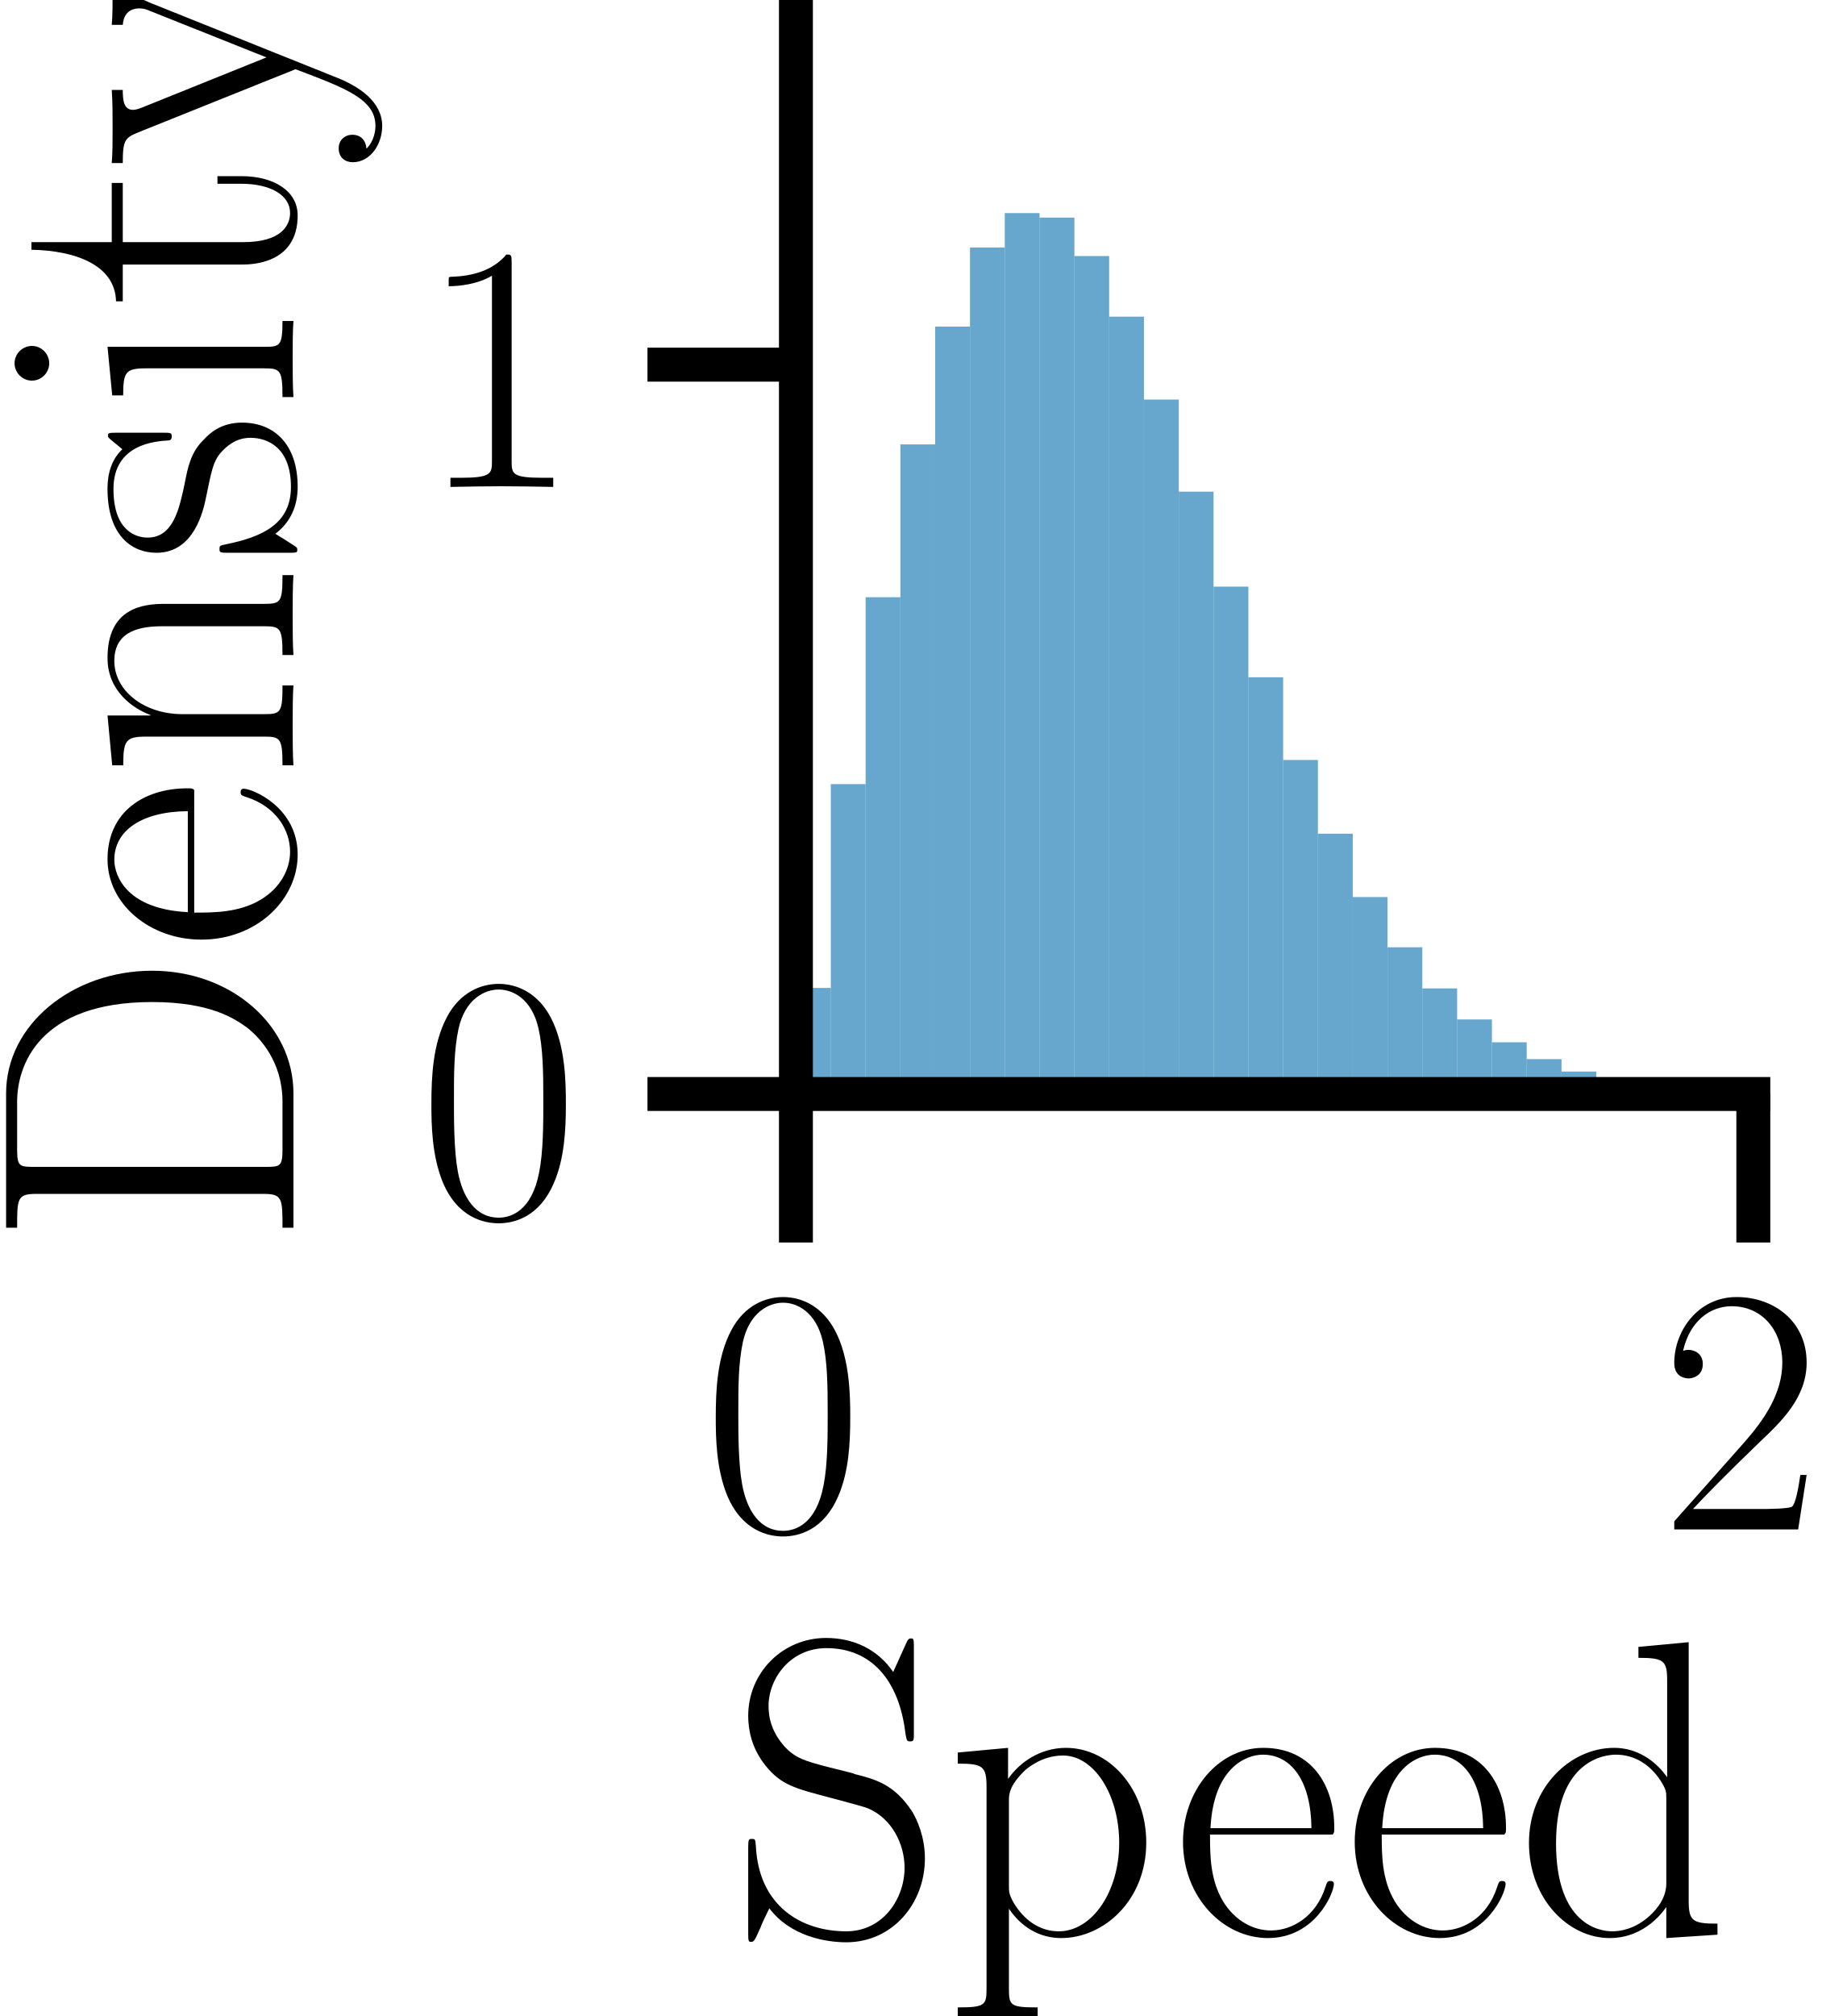
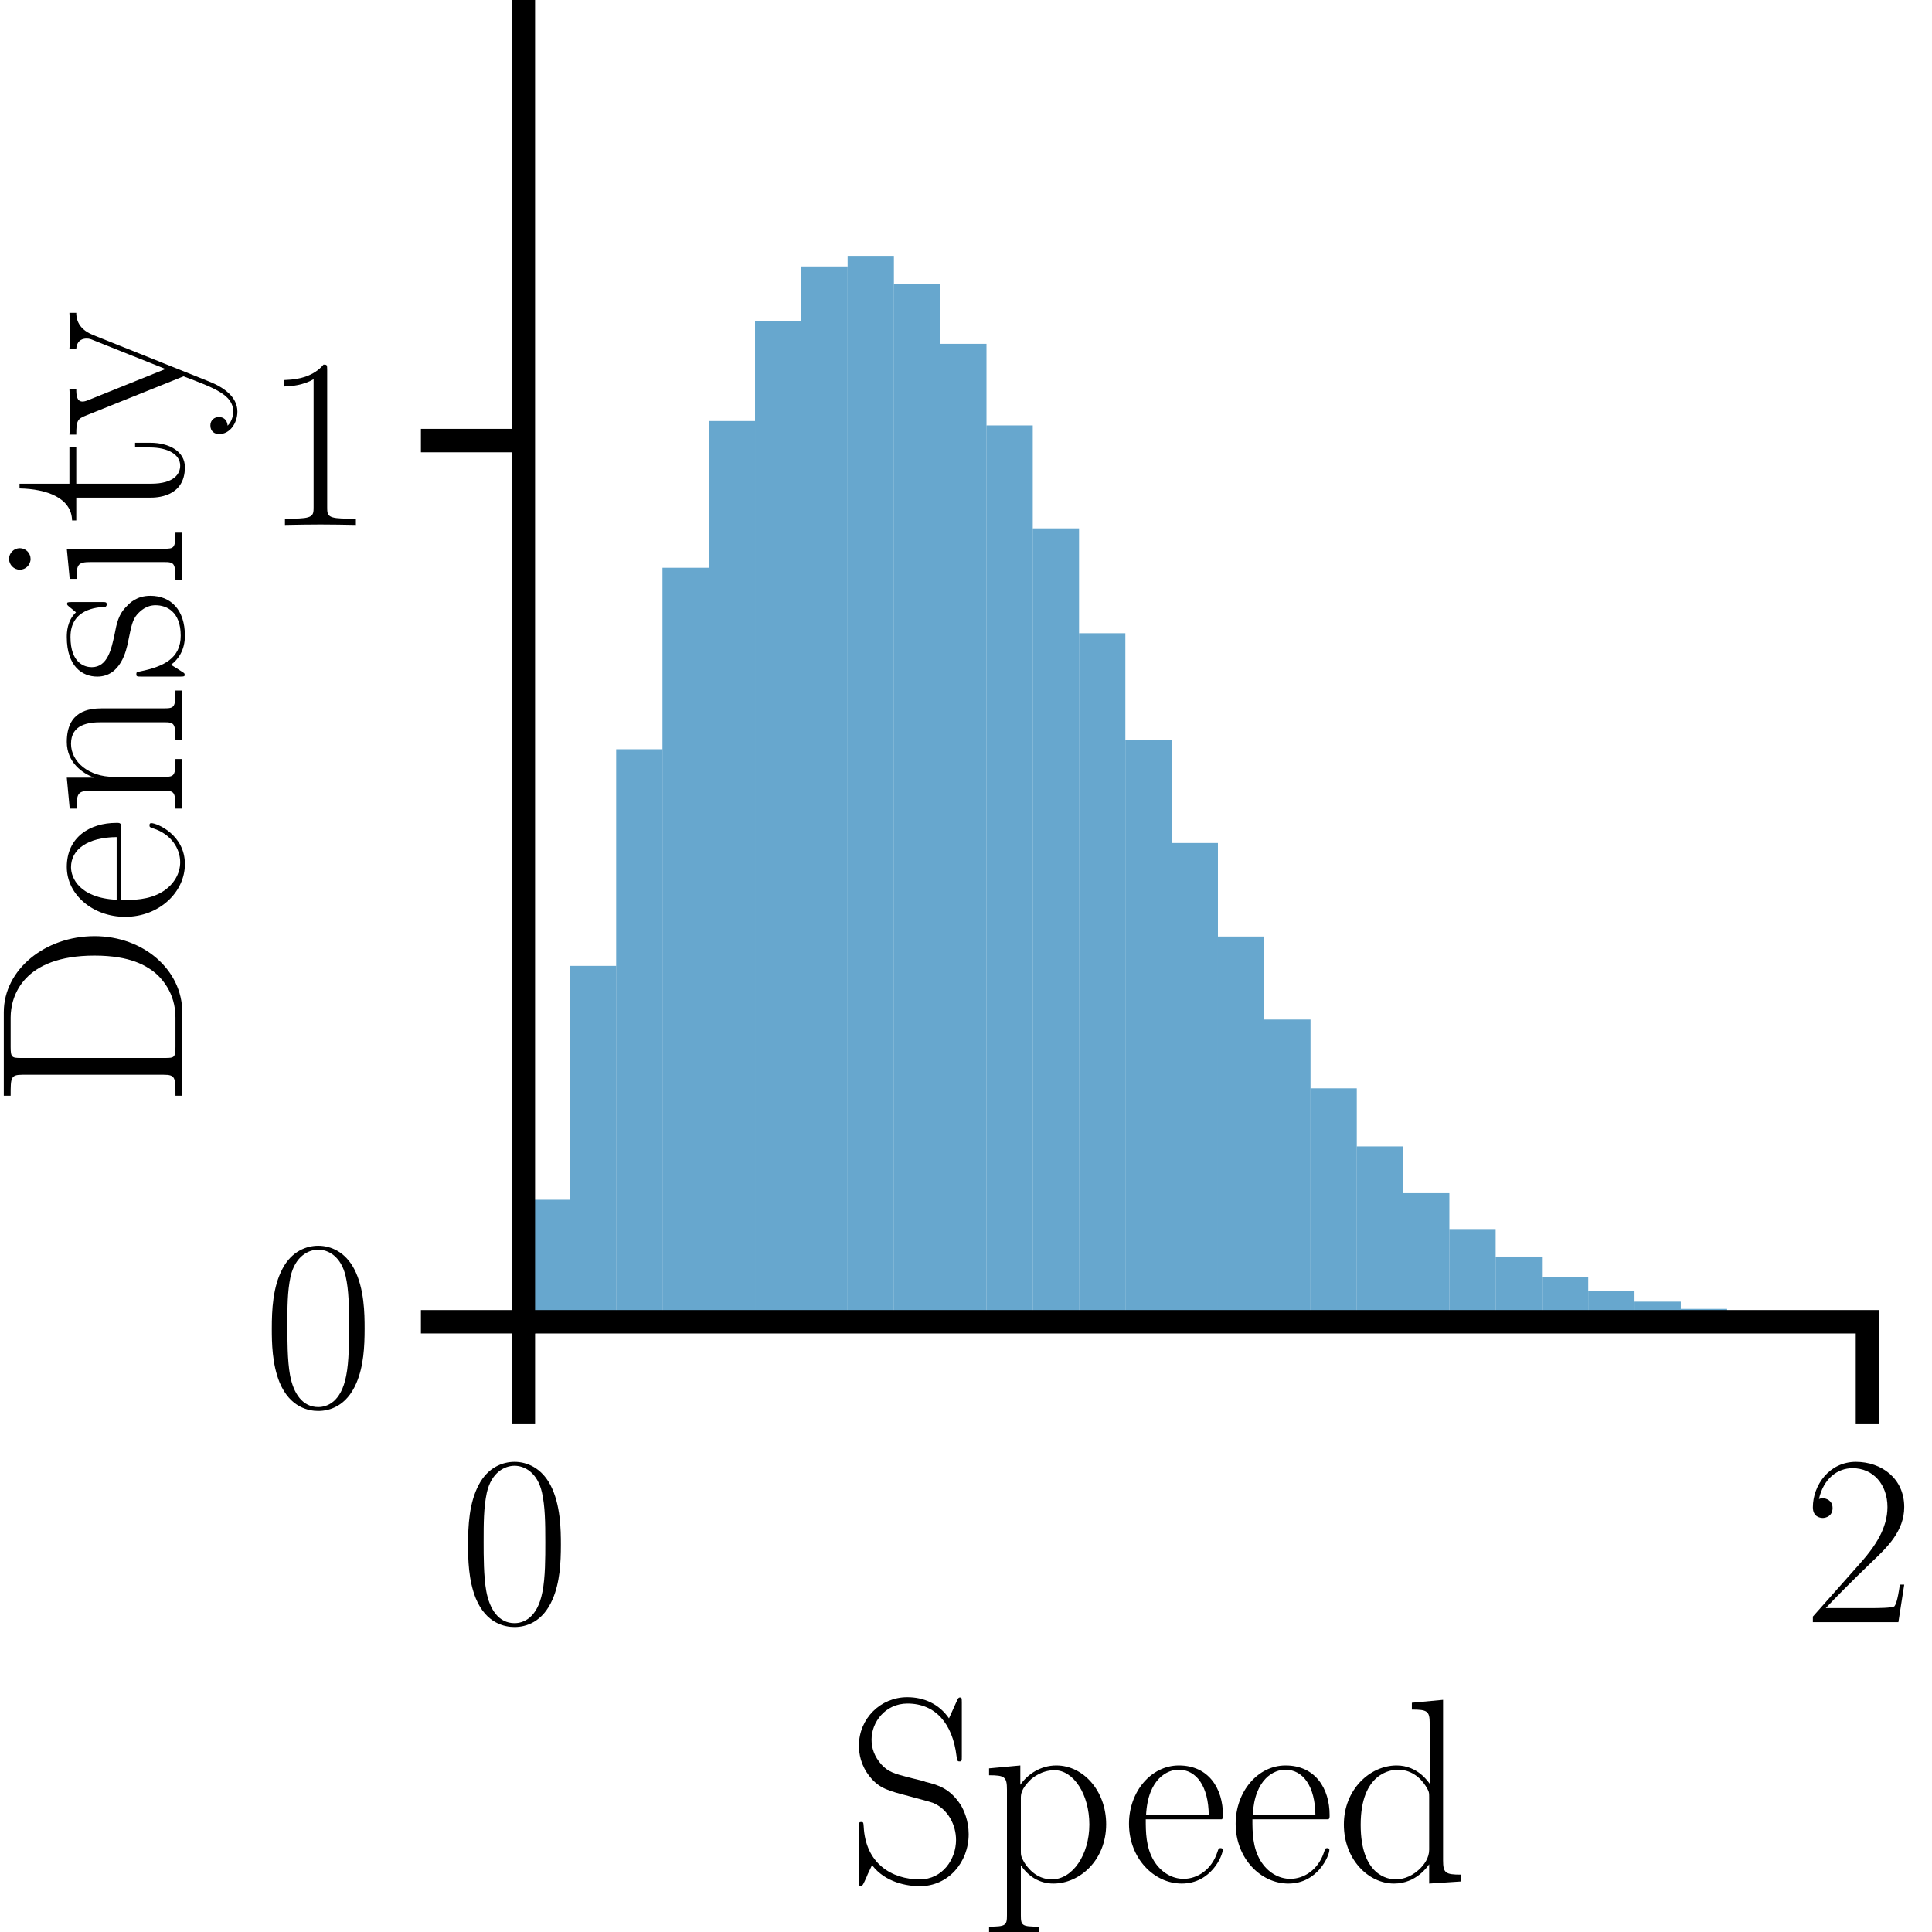
- <svg xmlns="http://www.w3.org/2000/svg" xmlns:xlink="http://www.w3.org/1999/xlink" width="43.542pt" height="47.518pt" viewBox="0 0 43.542 47.518" version="1.1">
+ <svg xmlns="http://www.w3.org/2000/svg" xmlns:xlink="http://www.w3.org/1999/xlink" width="66pt" height="66pt" viewBox="0 0 66 66" version="1.1">
  <defs>
    <style type="text/css">*{stroke-linejoin: round; stroke-linecap: butt}</style>
  </defs>
  <g id="figure_1">
    <g id="patch_1">
-       <path d="M 0 47.518  L 43.542 47.518  L 43.542 0  L 0 0  L 0 47.518  z " style="fill: none" />
+       <path d="M 0 66  L 66 66  L 66 0  L 0 0  L 0 66  z " style="fill: none" />
    </g>
    <g id="axes_1">
      <g id="patch_2">
-         <path d="M 18.765 25.786  L 41.337 25.786  L 41.337 -0  L 18.765 -0  L 18.765 25.786  z " style="fill: none" />
+         <path d="M 17.879 45.153  L 63.795 45.153  L 63.795 -0  L 17.879 -0  L 17.879 45.153  z " style="fill: none" />
      </g>
      <g id="matplotlib.axis_1">
        <g id="xtick_1">
          <g id="line2d_1">
            <defs>
-               <path id="mf5dc835728" d="M 0 0  L 0 3.5  " style="stroke: #000000; stroke-width: 0.8" />
-             </defs>
-             <g>
-               <use xlink:href="#mf5dc835728" x="18.765" y="25.786" style="stroke: #000000; stroke-width: 0.8" />
+               <path id="ma8fe5683b4" d="M 0 0  L 0 3.5  " style="stroke: #000000; stroke-width: 0.8" />
+             </defs>
+             <g>
+               <use xlink:href="#ma8fe5683b4" x="17.879" y="45.153" style="stroke: #000000; stroke-width: 0.8" />
            </g>
          </g>
          <g id="text_1">
-             <g transform="translate(16.5601 36.0491) scale(0.0833 -0.0833)">
+             <g transform="translate(15.67453 55.41574) scale(0.0833 -0.0833)">
              <defs>
                <path id="CMR17-30" d="M 2688 2038  C 2688 2430 2682 3099 2413 3613  C 2176 4063 1798 4224 1466 4224  C 1158 4224 768 4082 525 3620  C 269 3137 243 2539 243 2038  C 243 1671 250 1112 448 623  C 723 -39 1216 -128 1466 -128  C 1760 -128 2208 -7 2470 604  C 2662 1048 2688 1568 2688 2038  z M 1466 -26  C 1056 -26 813 328 723 816  C 653 1196 653 1749 653 2109  C 653 2604 653 3015 736 3407  C 858 3954 1216 4121 1466 4121  C 1728 4121 2067 3947 2189 3420  C 2272 3054 2278 2623 2278 2109  C 2278 1691 2278 1176 2202 797  C 2067 96 1690 -26 1466 -26  z " transform="scale(0.015625)" />
              </defs>
              <use xlink:href="#CMR17-30" transform="scale(0.996264)" />
            </g>
          </g>
        </g>
        <g id="xtick_2">
          <g id="line2d_2">
            <g>
-               <use xlink:href="#mf5dc835728" x="41.337" y="25.786" style="stroke: #000000; stroke-width: 0.8" />
+               <use xlink:href="#ma8fe5683b4" x="63.795" y="45.153" style="stroke: #000000; stroke-width: 0.8" />
            </g>
          </g>
          <g id="text_2">
-             <g transform="translate(39.13297 36.0491) scale(0.0833 -0.0833)">
+             <g transform="translate(61.59068 55.41574) scale(0.0833 -0.0833)">
              <defs>
                <path id="CMR17-32" d="M 2669 990  L 2554 990  C 2490 537 2438 460 2413 422  C 2381 371 1920 371 1830 371  L 602 371  C 832 620 1280 1073 1824 1596  C 2214 1966 2669 2400 2669 3033  C 2669 3788 2067 4224 1395 4224  C 691 4224 262 3603 262 3027  C 262 2777 448 2745 525 2745  C 589 2745 781 2783 781 3007  C 781 3206 614 3264 525 3264  C 486 3264 448 3257 422 3244  C 544 3788 915 4057 1306 4057  C 1862 4057 2227 3616 2227 3033  C 2227 2477 1901 1998 1536 1583  L 262 147  L 262 0  L 2515 0  L 2669 990  z " transform="scale(0.015625)" />
              </defs>
              <use xlink:href="#CMR17-32" transform="scale(0.996264)" />
            </g>
          </g>
        </g>
        <g id="text_3">
-           <g transform="translate(17.18251 45.58127) scale(0.1 -0.1)">
+           <g transform="translate(28.93037 64.25606) scale(0.09 -0.09)">
            <defs>
              <path id="CMR17-53" d="M 2803 4351  C 2803 4467 2797 4473 2758 4473  C 2720 4473 2707 4447 2682 4390  L 2490 3965  C 2246 4320 1875 4480 1472 4480  C 819 4480 294 3958 294 3301  C 294 3101 339 2817 557 2546  C 794 2250 1018 2198 1530 2063  C 1722 2011 2042 1927 2106 1901  C 2470 1747 2662 1360 2662 999  C 2662 534 2336 38 1779 38  C 1094 38 454 425 410 1328  C 403 1431 397 1437 352 1437  C 301 1437 294 1431 294 1302  L 294 0  C 294 -116 301 -122 339 -122  C 384 -122 397 -90 486 109  C 493 128 493 141 614 386  C 934 -39 1472 -128 1779 -128  C 2477 -128 2970 457 2970 1141  C 2970 1476 2848 1734 2778 1850  C 2509 2263 2221 2340 1914 2417  C 1869 2437 1856 2437 1498 2527  C 1152 2617 1005 2662 845 2836  C 666 3036 602 3243 602 3449  C 602 3868 934 4326 1478 4326  C 2157 4326 2579 3842 2675 3036  C 2694 2920 2701 2914 2746 2914  C 2803 2914 2803 2933 2803 3043  L 2803 4351  z " transform="scale(0.015625)" />
              <path id="CMR17-70" d="M 1408 -1114  C 998 -1114 973 -1088 973 -834  L 973 380  C 1158 109 1427 -64 1766 -64  C 2406 -64 3053 503 3053 1382  C 3053 2196 2496 2816 1837 2816  C 1453 2816 1139 2603 960 2345  L 960 2816  L 198 2745  L 198 2577  C 576 2577 634 2539 634 2228  L 634 -834  C 634 -1081 608 -1114 198 -1114  L 198 -1280  C 352 -1268 634 -1268 800 -1268  C 966 -1268 1254 -1268 1408 -1280  L 1408 -1114  z M 973 2015  C 973 2106 973 2241 1222 2481  C 1254 2506 1472 2700 1792 2700  C 2259 2700 2643 2112 2643 1376  C 2643 639 2234 38 1728 38  C 1498 38 1248 148 1056 451  C 973 594 973 632 973 736  L 973 2015  z " transform="scale(0.015625)" />
              <path id="CMR17-65" d="M 2438 1503  C 2464 1529 2464 1542 2464 1606  C 2464 2251 2118 2816 1389 2816  C 710 2816 173 2175 173 1394  C 173 554 781 -64 1459 -64  C 2176 -64 2458 619 2458 755  C 2458 800 2419 800 2406 800  C 2362 800 2355 787 2330 709  C 2189 270 1837 51 1504 51  C 1229 51 954 206 781 490  C 582 819 582 1200 582 1503  L 2438 1503  z M 589 1600  C 634 2511 1126 2713 1382 2713  C 1818 2713 2112 2308 2118 1600  L 589 1600  z " transform="scale(0.015625)" />
              <path id="CMR17-64" d="M 1869 4345  L 1869 4179  C 2246 4179 2304 4141 2304 3843  L 2304 2371  C 2278 2403 2016 2816 1498 2816  C 845 2816 211 2228 211 1376  C 211 529 806 -64 1434 -64  C 1978 -64 2259 361 2291 406  L 2291 -64  L 3066 -13  L 3066 154  C 2688 154 2630 193 2630 503  L 2630 4416  L 1869 4345  z M 2291 762  C 2291 568 2176 393 2029 264  C 1811 70 1594 38 1472 38  C 1286 38 621 135 621 1369  C 621 2636 1363 2713 1530 2713  C 1824 2713 2061 2545 2208 2313  C 2291 2177 2291 2157 2291 2041  L 2291 762  z " transform="scale(0.015625)" />
            </defs>
            <use xlink:href="#CMR17-53" transform="scale(0.996264)" />
            <use xlink:href="#CMR17-70" transform="translate(50.89537 0) scale(0.996264)" />
            <use xlink:href="#CMR17-65" transform="translate(104.3932 0) scale(0.996264)" />
            <use xlink:href="#CMR17-65" transform="translate(144.8788 0) scale(0.996264)" />
            <use xlink:href="#CMR17-64" transform="translate(185.3645 0) scale(0.996264)" />
          </g>
        </g>
      </g>
      <g id="matplotlib.axis_2">
        <g id="ytick_1">
          <g id="line2d_3">
            <defs>
-               <path id="mba08b5ce9a" d="M 0 0  L -3.5 0  " style="stroke: #000000; stroke-width: 0.8" />
-             </defs>
-             <g>
-               <use xlink:href="#mba08b5ce9a" x="18.765" y="25.786" style="stroke: #000000; stroke-width: 0.8" />
+               <path id="mc3b4d308cf" d="M 0 0  L -3.5 0  " style="stroke: #000000; stroke-width: 0.8" />
+             </defs>
+             <g>
+               <use xlink:href="#mc3b4d308cf" x="17.879" y="45.153" style="stroke: #000000; stroke-width: 0.8" />
            </g>
          </g>
          <g id="text_4">
-             <g transform="translate(9.855677 28.66755) scale(0.0833 -0.0833)">
+             <g transform="translate(8.970112 48.03419) scale(0.0833 -0.0833)">
              <use xlink:href="#CMR17-30" transform="scale(0.996264)" />
            </g>
          </g>
        </g>
        <g id="ytick_2">
          <g id="line2d_4">
            <g>
-               <use xlink:href="#mba08b5ce9a" x="18.765" y="8.595" style="stroke: #000000; stroke-width: 0.8" />
+               <use xlink:href="#mc3b4d308cf" x="17.879" y="15.051" style="stroke: #000000; stroke-width: 0.8" />
            </g>
          </g>
          <g id="text_5">
-             <g transform="translate(9.855677 11.47688) scale(0.0833 -0.0833)">
+             <g transform="translate(8.970112 17.93243) scale(0.0833 -0.0833)">
              <defs>
                <path id="CMR17-31" d="M 1702 4083  C 1702 4217 1696 4224 1606 4224  C 1357 3927 979 3833 621 3820  C 602 3820 570 3820 563 3808  C 557 3795 557 3782 557 3648  C 755 3648 1088 3686 1344 3839  L 1344 467  C 1344 243 1331 166 781 166  L 589 166  L 589 0  C 896 6 1216 12 1523 12  C 1830 12 2150 6 2458 0  L 2458 166  L 2266 166  C 1715 166 1702 236 1702 467  L 1702 4083  z " transform="scale(0.015625)" />
              </defs>
              <use xlink:href="#CMR17-31" transform="scale(0.996264)" />
            </g>
          </g>
        </g>
        <g id="text_6">
-           <g transform="translate(6.918498 29.45592) rotate(-90) scale(0.1 -0.1)">
+           <g transform="translate(6.22665 37.89826) rotate(-90) scale(0.09 -0.09)">
            <defs>
              <path id="CMR17-44" d="M 333 4352  L 333 4185  C 774 4185 845 4185 845 3898  L 845 453  C 845 166 774 166 333 166  L 333 0  L 2368 0  C 3398 0 4224 943 4224 2140  C 4224 3344 3411 4352 2368 4352  L 333 4352  z M 1523 166  C 1267 166 1254 198 1254 414  L 1254 3936  C 1254 4153 1267 4185 1523 4185  L 2240 4185  C 2771 4185 3750 3873 3750 2140  C 3750 1242 3488 879 3366 707  C 3213 510 2848 166 2240 166  L 1523 166  z " transform="scale(0.015625)" />
              <path id="CMR17-6e" d="M 2656 1954  C 2656 2282 2592 2816 1837 2816  C 1331 2816 1069 2424 973 2166  L 966 2166  L 966 2816  L 211 2745  L 211 2578  C 589 2578 646 2540 646 2231  L 646 443  C 646 198 621 166 211 166  L 211 0  C 365 12 646 12 813 12  C 979 12 1267 12 1421 0  L 1421 166  C 1011 166 986 192 986 443  L 986 1678  C 986 2269 1344 2713 1792 2713  C 2266 2713 2317 2289 2317 1980  L 2317 443  C 2317 198 2291 166 1882 166  L 1882 0  C 2035 12 2317 12 2483 12  C 2650 12 2938 12 3091 0  L 3091 166  C 2682 166 2656 192 2656 443  L 2656 1954  z " transform="scale(0.015625)" />
              <path id="CMR17-73" d="M 1978 2688  C 1978 2803 1971 2809 1933 2809  C 1907 2809 1901 2803 1824 2707  C 1805 2681 1747 2617 1728 2592  C 1523 2809 1235 2816 1126 2816  C 416 2816 160 2444 160 2073  C 160 1497 813 1363 998 1324  C 1402 1241 1542 1216 1677 1100  C 1760 1024 1901 883 1901 652  C 1901 384 1747 38 1158 38  C 602 38 403 460 288 1024  C 269 1113 269 1120 218 1120  C 166 1120 160 1113 160 985  L 160 64  C 160 -52 166 -58 205 -58  C 237 -58 243 -52 275 0  C 314 57 410 211 448 275  C 576 102 800 -64 1158 -64  C 1792 -64 2131 281 2131 780  C 2131 1107 1958 1280 1875 1356  C 1683 1555 1459 1600 1190 1651  C 838 1728 390 1817 390 2208  C 390 2374 480 2726 1126 2726  C 1811 2726 1850 2086 1862 1881  C 1869 1849 1901 1843 1920 1843  C 1978 1843 1978 1862 1978 1971  L 1978 2688  z " transform="scale(0.015625)" />
              <path id="CMR17-69" d="M 992 3961  C 992 4102 877 4224 730 4224  C 589 4224 467 4108 467 3961  C 467 3820 582 3699 730 3699  C 870 3699 992 3814 992 3961  z M 243 2745  L 243 2579  C 602 2579 653 2540 653 2231  L 653 443  C 653 198 627 166 218 166  L 218 0  C 371 12 646 12 806 12  C 960 12 1222 12 1370 0  L 1370 166  C 992 166 979 205 979 436  L 979 2816  L 243 2745  z " transform="scale(0.015625)" />
              <path id="CMR17-74" d="M 966 2585  L 1862 2585  L 1862 2752  L 966 2752  L 966 3968  L 851 3968  C 838 3292 614 2700 70 2687  L 70 2585  L 627 2585  L 627 778  C 627 655 627 -64 1370 -64  C 1747 -64 1965 308 1965 784  L 1965 1151  L 1850 1151  L 1850 790  C 1850 347 1677 51 1408 51  C 1222 51 966 179 966 765  L 966 2585  z " transform="scale(0.015625)" />
              <path id="CMR17-79" d="M 2496 2183  C 2656 2579 2944 2585 3034 2585  L 3034 2752  C 2912 2745 2752 2739 2630 2739  C 2496 2739 2285 2739 2157 2752  L 2157 2585  C 2400 2566 2406 2384 2406 2332  C 2406 2268 2394 2235 2362 2158  L 1664 409  L 902 2300  C 870 2378 870 2423 870 2430  C 870 2572 1018 2585 1171 2585  L 1171 2752  C 1018 2739 742 2739 582 2739  C 410 2739 205 2739 64 2752  L 64 2585  C 410 2585 448 2553 531 2345  L 1485 -31  C 1197 -795 1030 -1242 627 -1242  C 557 -1242 397 -1223 282 -1106  C 429 -1093 493 -1002 493 -892  C 493 -782 416 -685 288 -685  C 147 -685 77 -782 77 -899  C 77 -1158 339 -1344 627 -1344  C 998 -1344 1229 -983 1357 -659  L 2496 2183  z " transform="scale(0.015625)" />
            </defs>
            <use xlink:href="#CMR17-44" transform="scale(0.996264)" />
            <use xlink:href="#CMR17-65" transform="translate(70.39356 0) scale(0.996264)" />
            <use xlink:href="#CMR17-6e" transform="translate(110.8792 0) scale(0.996264)" />
            <use xlink:href="#CMR17-73" transform="translate(161.7746 0) scale(0.996264)" />
            <use xlink:href="#CMR17-69" transform="translate(197.5759 0) scale(0.996264)" />
            <use xlink:href="#CMR17-74" transform="translate(222.447 0) scale(0.996264)" />
            <use xlink:href="#CMR17-79" transform="translate(255.1253 0) scale(0.996264)" />
          </g>
        </g>
      </g>
      <g id="patch_3">
-         <path d="M 18.767 25.786  L 19.587 25.786  L 19.587 23.286  L 18.767 23.286  z " clip-path="url(#pced581fe73)" style="fill: #348abd; opacity: 0.75" />
+         <path d="M 17.887 45.153  L 19.468 45.153  L 19.468 40.985  L 17.887 40.985  z " clip-path="url(#pca9e0e12d7)" style="fill: #348abd; opacity: 0.75" />
      </g>
      <g id="patch_4">
-         <path d="M 19.587 25.786  L 20.408 25.786  L 20.408 18.482  L 19.587 18.482  z " clip-path="url(#pced581fe73)" style="fill: #348abd; opacity: 0.75" />
+         <path d="M 19.468 45.153  L 21.049 45.153  L 21.049 32.996  L 19.468 32.996  z " clip-path="url(#pca9e0e12d7)" style="fill: #348abd; opacity: 0.75" />
      </g>
      <g id="patch_5">
-         <path d="M 20.408 25.786  L 21.228 25.786  L 21.228 14.077  L 20.408 14.077  z " clip-path="url(#pced581fe73)" style="fill: #348abd; opacity: 0.75" />
+         <path d="M 21.049 45.153  L 22.631 45.153  L 22.631 25.595  L 21.049 25.595  z " clip-path="url(#pca9e0e12d7)" style="fill: #348abd; opacity: 0.75" />
      </g>
      <g id="patch_6">
-         <path d="M 21.228 25.786  L 22.048 25.786  L 22.048 10.475  L 21.228 10.475  z " clip-path="url(#pced581fe73)" style="fill: #348abd; opacity: 0.75" />
+         <path d="M 22.631 45.153  L 24.212 45.153  L 24.212 19.396  L 22.631 19.396  z " clip-path="url(#pca9e0e12d7)" style="fill: #348abd; opacity: 0.75" />
      </g>
      <g id="patch_7">
-         <path d="M 22.048 25.786  L 22.869 25.786  L 22.869 7.698  L 22.048 7.698  z " clip-path="url(#pced581fe73)" style="fill: #348abd; opacity: 0.75" />
+         <path d="M 24.212 45.153  L 25.793 45.153  L 25.793 14.383  L 24.212 14.383  z " clip-path="url(#pca9e0e12d7)" style="fill: #348abd; opacity: 0.75" />
      </g>
      <g id="patch_8">
-         <path d="M 22.869 25.786  L 23.689 25.786  L 23.689 5.833  L 22.869 5.833  z " clip-path="url(#pced581fe73)" style="fill: #348abd; opacity: 0.75" />
+         <path d="M 25.793 45.153  L 27.375 45.153  L 27.375 10.964  L 25.793 10.964  z " clip-path="url(#pca9e0e12d7)" style="fill: #348abd; opacity: 0.75" />
      </g>
      <g id="patch_9">
-         <path d="M 23.689 25.786  L 24.509 25.786  L 24.509 5.023  L 23.689 5.023  z " clip-path="url(#pced581fe73)" style="fill: #348abd; opacity: 0.75" />
+         <path d="M 27.375 45.153  L 28.956 45.153  L 28.956 9.103  L 27.375 9.103  z " clip-path="url(#pca9e0e12d7)" style="fill: #348abd; opacity: 0.75" />
      </g>
      <g id="patch_10">
-         <path d="M 24.509 25.786  L 25.33 25.786  L 25.33 5.129  L 24.509 5.129  z " clip-path="url(#pced581fe73)" style="fill: #348abd; opacity: 0.75" />
+         <path d="M 28.956 45.153  L 30.537 45.153  L 30.537 8.741  L 28.956 8.741  z " clip-path="url(#pca9e0e12d7)" style="fill: #348abd; opacity: 0.75" />
      </g>
      <g id="patch_11">
-         <path d="M 25.33 25.786  L 26.15 25.786  L 26.15 6.035  L 25.33 6.035  z " clip-path="url(#pced581fe73)" style="fill: #348abd; opacity: 0.75" />
+         <path d="M 30.537 45.153  L 32.119 45.153  L 32.119 9.705  L 30.537 9.705  z " clip-path="url(#pca9e0e12d7)" style="fill: #348abd; opacity: 0.75" />
      </g>
      <g id="patch_12">
-         <path d="M 26.15 25.786  L 26.97 25.786  L 26.97 7.464  L 26.15 7.464  z " clip-path="url(#pced581fe73)" style="fill: #348abd; opacity: 0.75" />
+         <path d="M 32.119 45.153  L 33.7 45.153  L 33.7 11.746  L 32.119 11.746  z " clip-path="url(#pca9e0e12d7)" style="fill: #348abd; opacity: 0.75" />
      </g>
      <g id="patch_13">
-         <path d="M 26.97 25.786  L 27.791 25.786  L 27.791 9.418  L 26.97 9.418  z " clip-path="url(#pced581fe73)" style="fill: #348abd; opacity: 0.75" />
+         <path d="M 33.7 45.153  L 35.281 45.153  L 35.281 14.533  L 33.7 14.533  z " clip-path="url(#pca9e0e12d7)" style="fill: #348abd; opacity: 0.75" />
      </g>
      <g id="patch_14">
-         <path d="M 27.791 25.786  L 28.611 25.786  L 28.611 11.589  L 27.791 11.589  z " clip-path="url(#pced581fe73)" style="fill: #348abd; opacity: 0.75" />
+         <path d="M 35.281 45.153  L 36.862 45.153  L 36.862 18.05  L 35.281 18.05  z " clip-path="url(#pca9e0e12d7)" style="fill: #348abd; opacity: 0.75" />
      </g>
      <g id="patch_15">
-         <path d="M 28.611 25.786  L 29.432 25.786  L 29.432 13.827  L 28.611 13.827  z " clip-path="url(#pced581fe73)" style="fill: #348abd; opacity: 0.75" />
+         <path d="M 36.862 45.153  L 38.444 45.153  L 38.444 21.632  L 36.862 21.632  z " clip-path="url(#pca9e0e12d7)" style="fill: #348abd; opacity: 0.75" />
      </g>
      <g id="patch_16">
-         <path d="M 29.432 25.786  L 30.252 25.786  L 30.252 15.964  L 29.432 15.964  z " clip-path="url(#pced581fe73)" style="fill: #348abd; opacity: 0.75" />
+         <path d="M 38.444 45.153  L 40.025 45.153  L 40.025 25.278  L 38.444 25.278  z " clip-path="url(#pca9e0e12d7)" style="fill: #348abd; opacity: 0.75" />
      </g>
      <g id="patch_17">
-         <path d="M 30.252 25.786  L 31.072 25.786  L 31.072 17.913  L 30.252 17.913  z " clip-path="url(#pced581fe73)" style="fill: #348abd; opacity: 0.75" />
+         <path d="M 40.025 45.153  L 41.606 45.153  L 41.606 28.798  L 40.025 28.798  z " clip-path="url(#pca9e0e12d7)" style="fill: #348abd; opacity: 0.75" />
      </g>
      <g id="patch_18">
-         <path d="M 31.072 25.786  L 31.893 25.786  L 31.893 19.651  L 31.072 19.651  z " clip-path="url(#pced581fe73)" style="fill: #348abd; opacity: 0.75" />
+         <path d="M 41.606 45.153  L 43.188 45.153  L 43.188 31.993  L 41.606 31.993  z " clip-path="url(#pca9e0e12d7)" style="fill: #348abd; opacity: 0.75" />
      </g>
      <g id="patch_19">
-         <path d="M 31.893 25.786  L 32.713 25.786  L 32.713 21.144  L 31.893 21.144  z " clip-path="url(#pced581fe73)" style="fill: #348abd; opacity: 0.75" />
+         <path d="M 43.188 45.153  L 44.769 45.153  L 44.769 34.829  L 43.188 34.829  z " clip-path="url(#pca9e0e12d7)" style="fill: #348abd; opacity: 0.75" />
      </g>
      <g id="patch_20">
-         <path d="M 32.713 25.786  L 33.533 25.786  L 33.533 22.328  L 32.713 22.328  z " clip-path="url(#pced581fe73)" style="fill: #348abd; opacity: 0.75" />
+         <path d="M 44.769 45.153  L 46.35 45.153  L 46.35 37.179  L 44.769 37.179  z " clip-path="url(#pca9e0e12d7)" style="fill: #348abd; opacity: 0.75" />
      </g>
      <g id="patch_21">
-         <path d="M 33.533 25.786  L 34.354 25.786  L 34.354 23.297  L 33.533 23.297  z " clip-path="url(#pced581fe73)" style="fill: #348abd; opacity: 0.75" />
+         <path d="M 46.35 45.153  L 47.932 45.153  L 47.932 39.163  L 46.35 39.163  z " clip-path="url(#pca9e0e12d7)" style="fill: #348abd; opacity: 0.75" />
      </g>
      <g id="patch_22">
-         <path d="M 34.354 25.786  L 35.174 25.786  L 35.174 24.029  L 34.354 24.029  z " clip-path="url(#pced581fe73)" style="fill: #348abd; opacity: 0.75" />
+         <path d="M 47.932 45.153  L 49.513 45.153  L 49.513 40.76  L 47.932 40.76  z " clip-path="url(#pca9e0e12d7)" style="fill: #348abd; opacity: 0.75" />
      </g>
      <g id="patch_23">
-         <path d="M 35.174 25.786  L 35.994 25.786  L 35.994 24.567  L 35.174 24.567  z " clip-path="url(#pced581fe73)" style="fill: #348abd; opacity: 0.75" />
+         <path d="M 49.513 45.153  L 51.094 45.153  L 51.094 41.986  L 49.513 41.986  z " clip-path="url(#pca9e0e12d7)" style="fill: #348abd; opacity: 0.75" />
      </g>
      <g id="patch_24">
-         <path d="M 35.994 25.786  L 36.815 25.786  L 36.815 24.964  L 35.994 24.964  z " clip-path="url(#pced581fe73)" style="fill: #348abd; opacity: 0.75" />
+         <path d="M 51.094 45.153  L 52.676 45.153  L 52.676 42.926  L 51.094 42.926  z " clip-path="url(#pca9e0e12d7)" style="fill: #348abd; opacity: 0.75" />
      </g>
      <g id="patch_25">
-         <path d="M 36.815 25.786  L 37.635 25.786  L 37.635 25.257  L 36.815 25.257  z " clip-path="url(#pced581fe73)" style="fill: #348abd; opacity: 0.75" />
+         <path d="M 52.676 45.153  L 54.257 45.153  L 54.257 43.616  L 52.676 43.616  z " clip-path="url(#pca9e0e12d7)" style="fill: #348abd; opacity: 0.75" />
      </g>
      <g id="patch_26">
-         <path d="M 37.635 25.786  L 38.456 25.786  L 38.456 25.441  L 37.635 25.441  z " clip-path="url(#pced581fe73)" style="fill: #348abd; opacity: 0.75" />
+         <path d="M 54.257 45.153  L 55.838 45.153  L 55.838 44.114  L 54.257 44.114  z " clip-path="url(#pca9e0e12d7)" style="fill: #348abd; opacity: 0.75" />
      </g>
      <g id="patch_27">
-         <path d="M 38.456 25.786  L 39.276 25.786  L 39.276 25.568  L 38.456 25.568  z " clip-path="url(#pced581fe73)" style="fill: #348abd; opacity: 0.75" />
+         <path d="M 55.838 45.153  L 57.419 45.153  L 57.419 44.467  L 55.838 44.467  z " clip-path="url(#pca9e0e12d7)" style="fill: #348abd; opacity: 0.75" />
      </g>
      <g id="patch_28">
-         <path d="M 39.276 25.786  L 40.096 25.786  L 40.096 25.657  L 39.276 25.657  z " clip-path="url(#pced581fe73)" style="fill: #348abd; opacity: 0.75" />
+         <path d="M 57.419 45.153  L 59.001 45.153  L 59.001 44.714  L 57.419 44.714  z " clip-path="url(#pca9e0e12d7)" style="fill: #348abd; opacity: 0.75" />
      </g>
      <g id="patch_29">
-         <path d="M 40.096 25.786  L 40.917 25.786  L 40.917 25.705  L 40.096 25.705  z " clip-path="url(#pced581fe73)" style="fill: #348abd; opacity: 0.75" />
+         <path d="M 59.001 45.153  L 60.582 45.153  L 60.582 44.872  L 59.001 44.872  z " clip-path="url(#pca9e0e12d7)" style="fill: #348abd; opacity: 0.75" />
      </g>
      <g id="patch_30">
-         <path d="M 40.917 25.786  L 41.737 25.786  L 41.737 25.739  L 40.917 25.739  z " clip-path="url(#pced581fe73)" style="fill: #348abd; opacity: 0.75" />
+         <path d="M 60.582 45.153  L 62.163 45.153  L 62.163 44.977  L 60.582 44.977  z " clip-path="url(#pca9e0e12d7)" style="fill: #348abd; opacity: 0.75" />
      </g>
      <g id="patch_31">
-         <path d="M 41.737 25.786  L 42.557 25.786  L 42.557 25.76  L 41.737 25.76  z " clip-path="url(#pced581fe73)" style="fill: #348abd; opacity: 0.75" />
+         <path d="M 62.163 45.153  L 63.745 45.153  L 63.745 45.043  L 62.163 45.043  z " clip-path="url(#pca9e0e12d7)" style="fill: #348abd; opacity: 0.75" />
      </g>
      <g id="patch_32">
-         <path d="M 42.557 25.786  L 43.378 25.786  L 43.378 25.771  L 42.557 25.771  z " clip-path="url(#pced581fe73)" style="fill: #348abd; opacity: 0.75" />
+         <path d="M 63.745 45.153  L 65.326 45.153  L 65.326 45.089  L 63.745 45.089  z " clip-path="url(#pca9e0e12d7)" style="fill: #348abd; opacity: 0.75" />
      </g>
      <g id="patch_33">
-         <path d="M 43.378 25.786  L 44.198 25.786  L 44.198 25.777  L 43.378 25.777  z " clip-path="url(#pced581fe73)" style="fill: #348abd; opacity: 0.75" />
+         <path d="M 65.326 45.153  L 66.907 45.153  L 66.907 45.117  L 65.326 45.117  z " clip-path="url(#pca9e0e12d7)" style="fill: #348abd; opacity: 0.75" />
      </g>
      <g id="patch_34">
-         <path d="M 44.198 25.786  L 45.018 25.786  L 45.018 25.782  L 44.198 25.782  z " clip-path="url(#pced581fe73)" style="fill: #348abd; opacity: 0.75" />
+         <path d="M 66.907 45.153  L 68.489 45.153  L 68.489 45.13  L 66.907 45.13  z " clip-path="url(#pca9e0e12d7)" style="fill: #348abd; opacity: 0.75" />
      </g>
      <g id="patch_35">
-         <path d="M 45.018 25.786  L 45.839 25.786  L 45.839 25.783  L 45.018 25.783  z " clip-path="url(#pced581fe73)" style="fill: #348abd; opacity: 0.75" />
+         <path d="M 68.489 45.153  L 70.07 45.153  L 70.07 45.142  L 68.489 45.142  z " clip-path="url(#pca9e0e12d7)" style="fill: #348abd; opacity: 0.75" />
      </g>
      <g id="patch_36">
-         <path d="M 45.839 25.786  L 46.659 25.786  L 46.659 25.785  L 45.839 25.785  z " clip-path="url(#pced581fe73)" style="fill: #348abd; opacity: 0.75" />
+         <path d="M 70.07 45.153  L 71.651 45.153  L 71.651 45.145  L 70.07 45.145  z " clip-path="url(#pca9e0e12d7)" style="fill: #348abd; opacity: 0.75" />
      </g>
      <g id="patch_37">
-         <path d="M 46.659 25.786  L 47.48 25.786  L 47.48 25.785  L 46.659 25.785  z " clip-path="url(#pced581fe73)" style="fill: #348abd; opacity: 0.75" />
+         <path d="M 71.651 45.153  L 73.233 45.153  L 73.233 45.149  L 71.651 45.149  z " clip-path="url(#pca9e0e12d7)" style="fill: #348abd; opacity: 0.75" />
      </g>
      <g id="patch_38">
-         <path d="M 47.48 25.786  L 48.3 25.786  L 48.3 25.786  L 47.48 25.786  z " clip-path="url(#pced581fe73)" style="fill: #348abd; opacity: 0.75" />
+         <path d="M 73.233 45.153  L 74.814 45.153  L 74.814 45.151  L 73.233 45.151  z " clip-path="url(#pca9e0e12d7)" style="fill: #348abd; opacity: 0.75" />
      </g>
      <g id="patch_39">
-         <path d="M 48.3 25.786  L 49.12 25.786  L 49.12 25.786  L 48.3 25.786  z " clip-path="url(#pced581fe73)" style="fill: #348abd; opacity: 0.75" />
+         <path d="M 74.814 45.153  L 76.395 45.153  L 76.395 45.152  L 74.814 45.152  z " clip-path="url(#pca9e0e12d7)" style="fill: #348abd; opacity: 0.75" />
      </g>
      <g id="patch_40">
-         <path d="M 49.12 25.786  L 49.941 25.786  L 49.941 25.786  L 49.12 25.786  z " clip-path="url(#pced581fe73)" style="fill: #348abd; opacity: 0.75" />
+         <path d="M 76.395 45.153  L 77.977 45.153  L 77.977 45.152  L 76.395 45.152  z " clip-path="url(#pca9e0e12d7)" style="fill: #348abd; opacity: 0.75" />
      </g>
      <g id="patch_41">
-         <path d="M 49.941 25.786  L 50.761 25.786  L 50.761 25.786  L 49.941 25.786  z " clip-path="url(#pced581fe73)" style="fill: #348abd; opacity: 0.75" />
+         <path d="M 77.977 45.153  L 79.558 45.153  L 79.558 45.152  L 77.977 45.152  z " clip-path="url(#pca9e0e12d7)" style="fill: #348abd; opacity: 0.75" />
      </g>
      <g id="patch_42">
-         <path d="M 50.761 25.786  L 51.581 25.786  L 51.581 25.786  L 50.761 25.786  z " clip-path="url(#pced581fe73)" style="fill: #348abd; opacity: 0.75" />
+         <path d="M 79.558 45.153  L 81.139 45.153  L 81.139 45.152  L 79.558 45.152  z " clip-path="url(#pca9e0e12d7)" style="fill: #348abd; opacity: 0.75" />
      </g>
      <g id="patch_43">
-         <path d="M 18.765 25.786  L 18.765 -0  " style="fill: none; stroke: #000000; stroke-width: 0.8; stroke-linejoin: miter; stroke-linecap: square" />
+         <path d="M 17.879 45.153  L 17.879 -0  " style="fill: none; stroke: #000000; stroke-width: 0.8; stroke-linejoin: miter; stroke-linecap: square" />
      </g>
      <g id="patch_44">
-         <path d="M 18.765 25.786  L 41.337 25.786  " style="fill: none; stroke: #000000; stroke-width: 0.8; stroke-linejoin: miter; stroke-linecap: square" />
+         <path d="M 17.879 45.153  L 63.795 45.153  " style="fill: none; stroke: #000000; stroke-width: 0.8; stroke-linejoin: miter; stroke-linecap: square" />
      </g>
    </g>
  </g>
  <defs>
-     <clipPath id="pced581fe73">
-       <rect x="18.765" y="-0" width="22.573" height="25.786" />
+     <clipPath id="pca9e0e12d7">
+       <rect x="17.879" y="-0" width="45.916" height="45.153" />
    </clipPath>
  </defs>
</svg>
